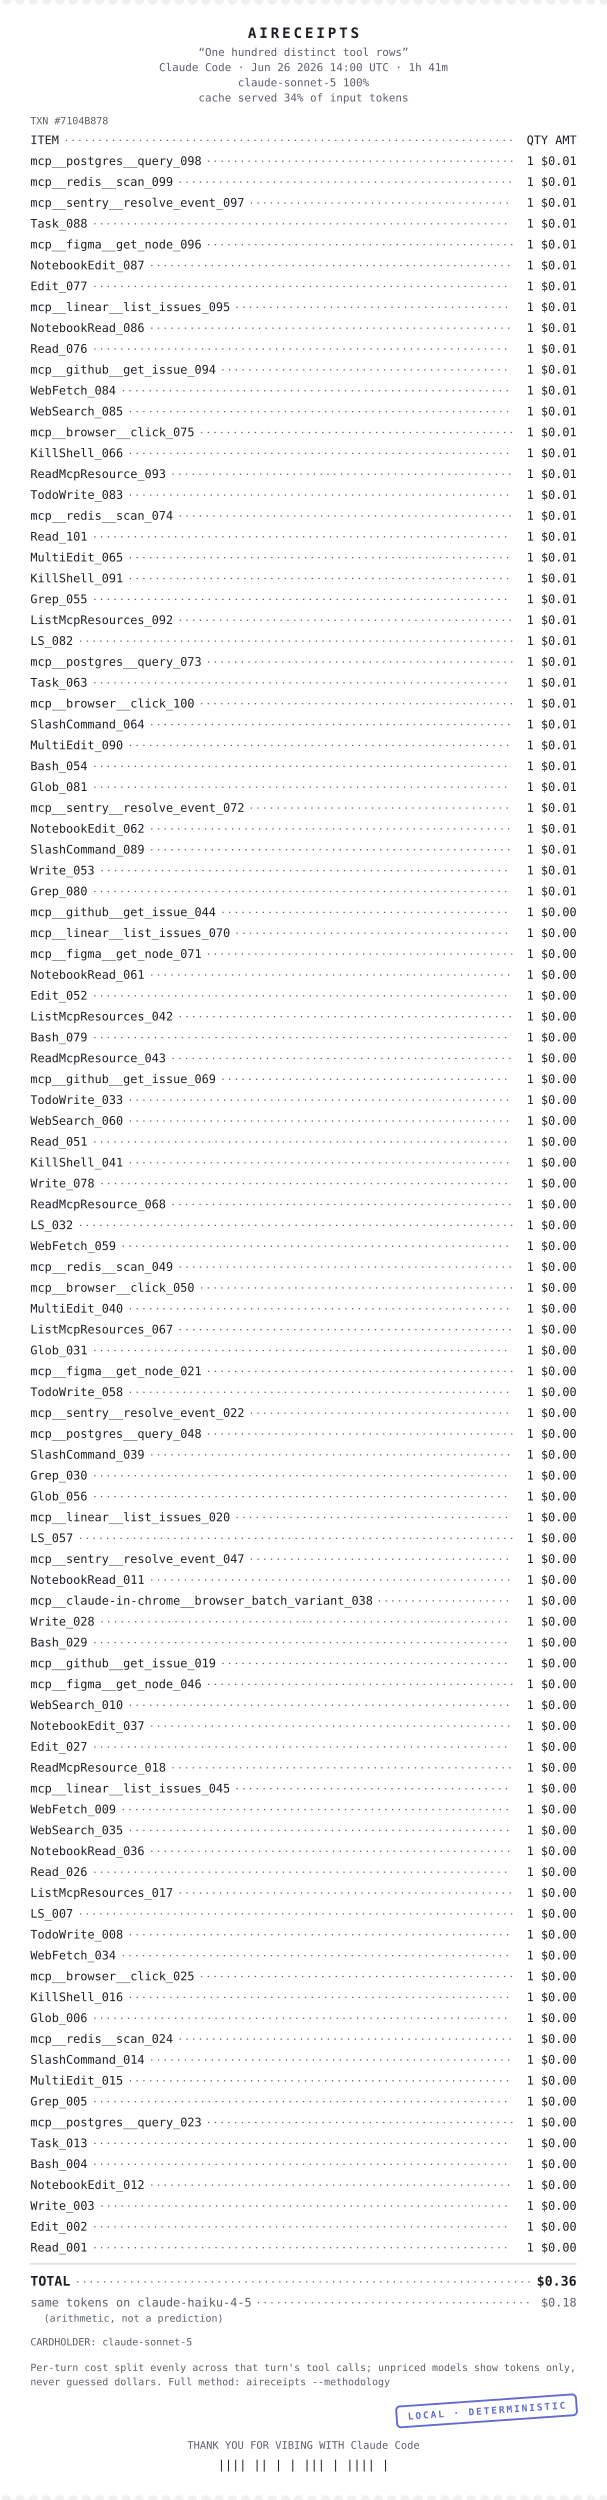
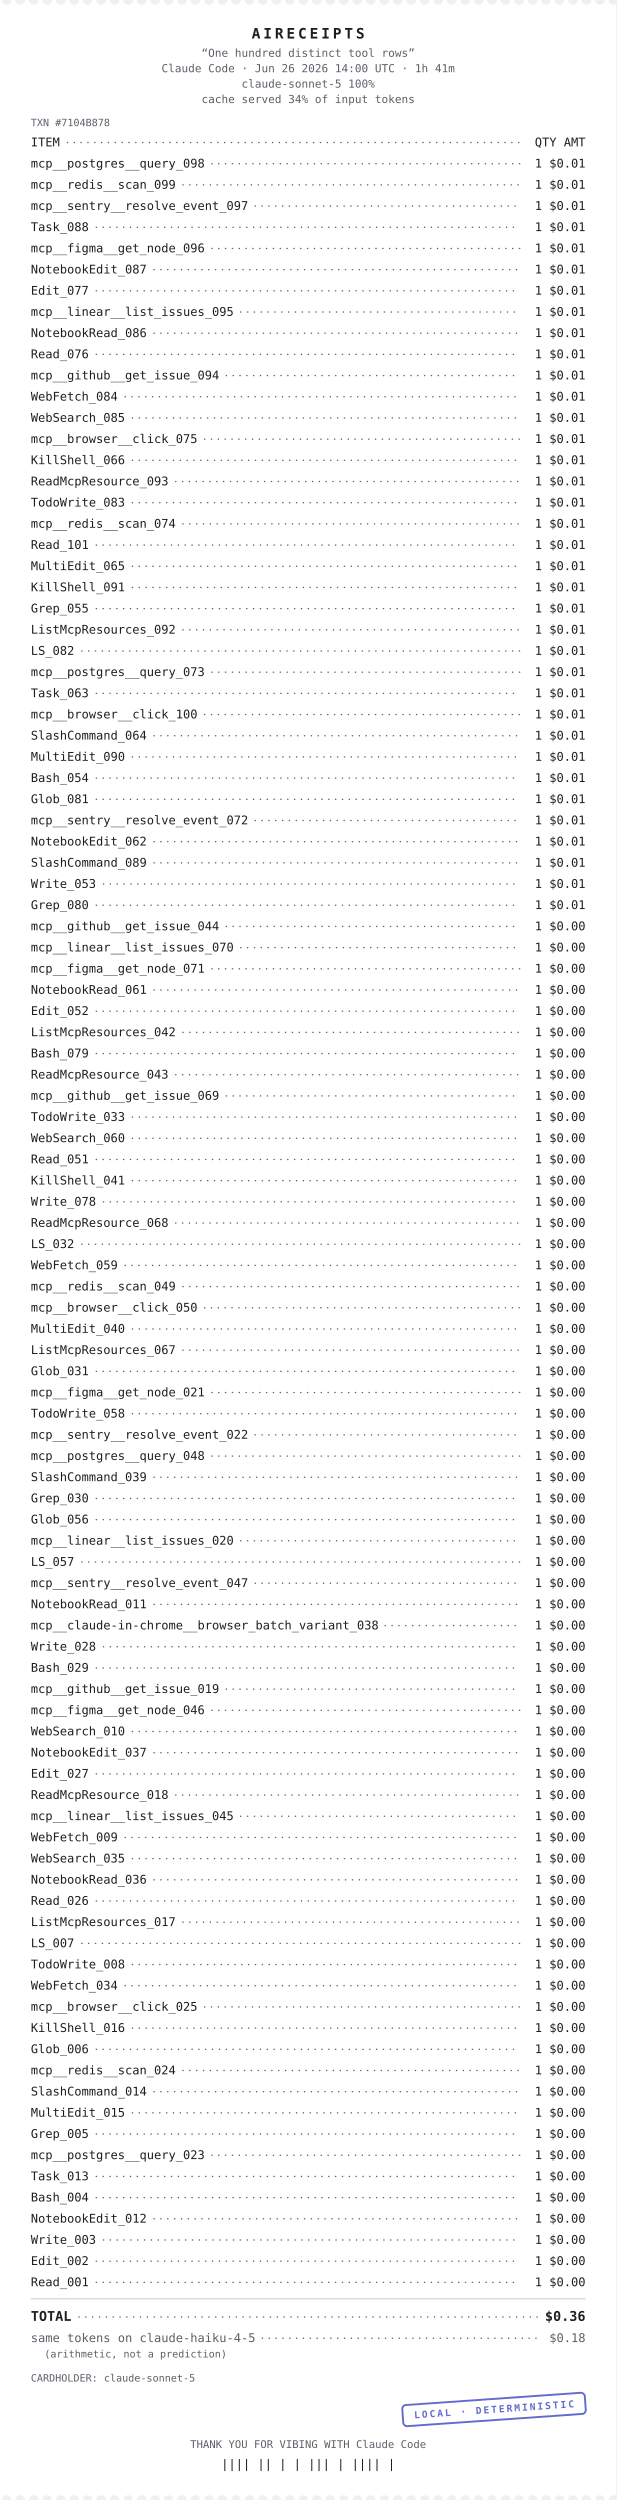
- <svg xmlns="http://www.w3.org/2000/svg" width="640" height="2636" viewBox="0 0 640 2636" font-family="&quot;SF Mono&quot;,&quot;Cascadia Code&quot;,&quot;JetBrains Mono&quot;,Menlo,Consolas,monospace" role="img" aria-label="aireceipts cost receipt">
+ <svg xmlns="http://www.w3.org/2000/svg" width="640" height="2596" viewBox="0 0 640 2596" font-family="&quot;SF Mono&quot;,&quot;Cascadia Code&quot;,&quot;JetBrains Mono&quot;,Menlo,Consolas,monospace" role="img" aria-label="aireceipts cost receipt">
  <g transform="translate(0 0)">
    <defs>
-       <mask id="perf-0" maskUnits="userSpaceOnUse" x="-5" y="-5" width="650" height="2646">
-         <rect x="0" y="0" width="640" height="2636" fill="#FFFFFF" />
+       <mask id="perf-0" maskUnits="userSpaceOnUse" x="-5" y="-5" width="650" height="2606">
+         <rect x="0" y="0" width="640" height="2596" fill="#FFFFFF" />
        <g class="perf-top">
          <circle cx="7" cy="0" r="5" fill="#000000" />
          <circle cx="21" cy="0" r="5" fill="#000000" />
          <circle cx="35" cy="0" r="5" fill="#000000" />
          <circle cx="49" cy="0" r="5" fill="#000000" />
          <circle cx="63" cy="0" r="5" fill="#000000" />
          <circle cx="77" cy="0" r="5" fill="#000000" />
          <circle cx="91" cy="0" r="5" fill="#000000" />
          <circle cx="105" cy="0" r="5" fill="#000000" />
          <circle cx="119" cy="0" r="5" fill="#000000" />
          <circle cx="133" cy="0" r="5" fill="#000000" />
          <circle cx="147" cy="0" r="5" fill="#000000" />
          <circle cx="161" cy="0" r="5" fill="#000000" />
          <circle cx="175" cy="0" r="5" fill="#000000" />
          <circle cx="189" cy="0" r="5" fill="#000000" />
          <circle cx="203" cy="0" r="5" fill="#000000" />
          <circle cx="217" cy="0" r="5" fill="#000000" />
          <circle cx="231" cy="0" r="5" fill="#000000" />
          <circle cx="245" cy="0" r="5" fill="#000000" />
          <circle cx="259" cy="0" r="5" fill="#000000" />
          <circle cx="273" cy="0" r="5" fill="#000000" />
          <circle cx="287" cy="0" r="5" fill="#000000" />
          <circle cx="301" cy="0" r="5" fill="#000000" />
          <circle cx="315" cy="0" r="5" fill="#000000" />
          <circle cx="329" cy="0" r="5" fill="#000000" />
          <circle cx="343" cy="0" r="5" fill="#000000" />
          <circle cx="357" cy="0" r="5" fill="#000000" />
          <circle cx="371" cy="0" r="5" fill="#000000" />
          <circle cx="385" cy="0" r="5" fill="#000000" />
          <circle cx="399" cy="0" r="5" fill="#000000" />
          <circle cx="413" cy="0" r="5" fill="#000000" />
          <circle cx="427" cy="0" r="5" fill="#000000" />
          <circle cx="441" cy="0" r="5" fill="#000000" />
          <circle cx="455" cy="0" r="5" fill="#000000" />
          <circle cx="469" cy="0" r="5" fill="#000000" />
          <circle cx="483" cy="0" r="5" fill="#000000" />
          <circle cx="497" cy="0" r="5" fill="#000000" />
          <circle cx="511" cy="0" r="5" fill="#000000" />
          <circle cx="525" cy="0" r="5" fill="#000000" />
          <circle cx="539" cy="0" r="5" fill="#000000" />
          <circle cx="553" cy="0" r="5" fill="#000000" />
          <circle cx="567" cy="0" r="5" fill="#000000" />
          <circle cx="581" cy="0" r="5" fill="#000000" />
          <circle cx="595" cy="0" r="5" fill="#000000" />
          <circle cx="609" cy="0" r="5" fill="#000000" />
          <circle cx="623" cy="0" r="5" fill="#000000" />
          <circle cx="637" cy="0" r="5" fill="#000000" />
        </g>
        <g class="perf-bottom">
-           <circle cx="7" cy="2636" r="5" fill="#000000" />
-           <circle cx="21" cy="2636" r="5" fill="#000000" />
-           <circle cx="35" cy="2636" r="5" fill="#000000" />
-           <circle cx="49" cy="2636" r="5" fill="#000000" />
-           <circle cx="63" cy="2636" r="5" fill="#000000" />
-           <circle cx="77" cy="2636" r="5" fill="#000000" />
-           <circle cx="91" cy="2636" r="5" fill="#000000" />
-           <circle cx="105" cy="2636" r="5" fill="#000000" />
-           <circle cx="119" cy="2636" r="5" fill="#000000" />
-           <circle cx="133" cy="2636" r="5" fill="#000000" />
-           <circle cx="147" cy="2636" r="5" fill="#000000" />
-           <circle cx="161" cy="2636" r="5" fill="#000000" />
-           <circle cx="175" cy="2636" r="5" fill="#000000" />
-           <circle cx="189" cy="2636" r="5" fill="#000000" />
-           <circle cx="203" cy="2636" r="5" fill="#000000" />
-           <circle cx="217" cy="2636" r="5" fill="#000000" />
-           <circle cx="231" cy="2636" r="5" fill="#000000" />
-           <circle cx="245" cy="2636" r="5" fill="#000000" />
-           <circle cx="259" cy="2636" r="5" fill="#000000" />
-           <circle cx="273" cy="2636" r="5" fill="#000000" />
-           <circle cx="287" cy="2636" r="5" fill="#000000" />
-           <circle cx="301" cy="2636" r="5" fill="#000000" />
-           <circle cx="315" cy="2636" r="5" fill="#000000" />
-           <circle cx="329" cy="2636" r="5" fill="#000000" />
-           <circle cx="343" cy="2636" r="5" fill="#000000" />
-           <circle cx="357" cy="2636" r="5" fill="#000000" />
-           <circle cx="371" cy="2636" r="5" fill="#000000" />
-           <circle cx="385" cy="2636" r="5" fill="#000000" />
-           <circle cx="399" cy="2636" r="5" fill="#000000" />
-           <circle cx="413" cy="2636" r="5" fill="#000000" />
-           <circle cx="427" cy="2636" r="5" fill="#000000" />
-           <circle cx="441" cy="2636" r="5" fill="#000000" />
-           <circle cx="455" cy="2636" r="5" fill="#000000" />
-           <circle cx="469" cy="2636" r="5" fill="#000000" />
-           <circle cx="483" cy="2636" r="5" fill="#000000" />
-           <circle cx="497" cy="2636" r="5" fill="#000000" />
-           <circle cx="511" cy="2636" r="5" fill="#000000" />
-           <circle cx="525" cy="2636" r="5" fill="#000000" />
-           <circle cx="539" cy="2636" r="5" fill="#000000" />
-           <circle cx="553" cy="2636" r="5" fill="#000000" />
-           <circle cx="567" cy="2636" r="5" fill="#000000" />
-           <circle cx="581" cy="2636" r="5" fill="#000000" />
-           <circle cx="595" cy="2636" r="5" fill="#000000" />
-           <circle cx="609" cy="2636" r="5" fill="#000000" />
-           <circle cx="623" cy="2636" r="5" fill="#000000" />
-           <circle cx="637" cy="2636" r="5" fill="#000000" />
+           <circle cx="7" cy="2596" r="5" fill="#000000" />
+           <circle cx="21" cy="2596" r="5" fill="#000000" />
+           <circle cx="35" cy="2596" r="5" fill="#000000" />
+           <circle cx="49" cy="2596" r="5" fill="#000000" />
+           <circle cx="63" cy="2596" r="5" fill="#000000" />
+           <circle cx="77" cy="2596" r="5" fill="#000000" />
+           <circle cx="91" cy="2596" r="5" fill="#000000" />
+           <circle cx="105" cy="2596" r="5" fill="#000000" />
+           <circle cx="119" cy="2596" r="5" fill="#000000" />
+           <circle cx="133" cy="2596" r="5" fill="#000000" />
+           <circle cx="147" cy="2596" r="5" fill="#000000" />
+           <circle cx="161" cy="2596" r="5" fill="#000000" />
+           <circle cx="175" cy="2596" r="5" fill="#000000" />
+           <circle cx="189" cy="2596" r="5" fill="#000000" />
+           <circle cx="203" cy="2596" r="5" fill="#000000" />
+           <circle cx="217" cy="2596" r="5" fill="#000000" />
+           <circle cx="231" cy="2596" r="5" fill="#000000" />
+           <circle cx="245" cy="2596" r="5" fill="#000000" />
+           <circle cx="259" cy="2596" r="5" fill="#000000" />
+           <circle cx="273" cy="2596" r="5" fill="#000000" />
+           <circle cx="287" cy="2596" r="5" fill="#000000" />
+           <circle cx="301" cy="2596" r="5" fill="#000000" />
+           <circle cx="315" cy="2596" r="5" fill="#000000" />
+           <circle cx="329" cy="2596" r="5" fill="#000000" />
+           <circle cx="343" cy="2596" r="5" fill="#000000" />
+           <circle cx="357" cy="2596" r="5" fill="#000000" />
+           <circle cx="371" cy="2596" r="5" fill="#000000" />
+           <circle cx="385" cy="2596" r="5" fill="#000000" />
+           <circle cx="399" cy="2596" r="5" fill="#000000" />
+           <circle cx="413" cy="2596" r="5" fill="#000000" />
+           <circle cx="427" cy="2596" r="5" fill="#000000" />
+           <circle cx="441" cy="2596" r="5" fill="#000000" />
+           <circle cx="455" cy="2596" r="5" fill="#000000" />
+           <circle cx="469" cy="2596" r="5" fill="#000000" />
+           <circle cx="483" cy="2596" r="5" fill="#000000" />
+           <circle cx="497" cy="2596" r="5" fill="#000000" />
+           <circle cx="511" cy="2596" r="5" fill="#000000" />
+           <circle cx="525" cy="2596" r="5" fill="#000000" />
+           <circle cx="539" cy="2596" r="5" fill="#000000" />
+           <circle cx="553" cy="2596" r="5" fill="#000000" />
+           <circle cx="567" cy="2596" r="5" fill="#000000" />
+           <circle cx="581" cy="2596" r="5" fill="#000000" />
+           <circle cx="595" cy="2596" r="5" fill="#000000" />
+           <circle cx="609" cy="2596" r="5" fill="#000000" />
+           <circle cx="623" cy="2596" r="5" fill="#000000" />
+           <circle cx="637" cy="2596" r="5" fill="#000000" />
        </g>
      </mask>
    </defs>
-     <rect x="0" y="0" width="640" height="2636" fill="#FFFFFF" mask="url(#perf-0)" />
+     <rect x="0" y="0" width="640" height="2596" fill="#FFFFFF" mask="url(#perf-0)" />
    <text x="320" y="40" font-size="15" fill="#1B1E22" text-anchor="middle" font-weight="700" letter-spacing="3">AIRECEIPTS</text>
    <text x="320" y="59" font-size="11.5" fill="#5A6068" text-anchor="middle">“One hundred distinct tool rows”</text>
    <text x="320" y="75" font-size="11.5" fill="#5A6068" text-anchor="middle">Claude Code · Jun 26 2026 14:00 UTC · 1h 41m</text>
    <text x="320" y="91" font-size="11.5" fill="#5A6068" text-anchor="middle">claude-sonnet-5 100%</text>
    <text x="320" y="107" font-size="11.5" fill="#5A6068" text-anchor="middle">cache served 34% of input tokens</text>
    <text x="32" y="131" font-size="10.5" fill="#5A6068" text-anchor="start">TXN #7104B878</text>
    <text x="32" y="152" font-size="12.5" fill="#1B1E22" text-anchor="start">ITEM</text>
    <text x="608" y="152" font-size="12.5" fill="#1B1E22" text-anchor="end">QTY  AMT</text>
    <line x1="70" y1="148" x2="540" y2="148" stroke="#5A6068" stroke-width="1.5" stroke-linecap="round" stroke-dasharray="0.1 7" />
    <text x="32" y="174" font-size="12.5" fill="#1B1E22" text-anchor="start">mcp__postgres__query_098</text>
    <text x="608" y="174" font-size="12.5" fill="#1B1E22" text-anchor="end">1  $0.01</text>
    <line x1="220" y1="170" x2="540" y2="170" stroke="#5A6068" stroke-width="1.5" stroke-linecap="round" stroke-dasharray="0.1 7" />
    <text x="32" y="196" font-size="12.5" fill="#1B1E22" text-anchor="start">mcp__redis__scan_099</text>
    <text x="608" y="196" font-size="12.5" fill="#1B1E22" text-anchor="end">1  $0.01</text>
    <line x1="190" y1="192" x2="540" y2="192" stroke="#5A6068" stroke-width="1.5" stroke-linecap="round" stroke-dasharray="0.1 7" />
    <text x="32" y="218" font-size="12.5" fill="#1B1E22" text-anchor="start">mcp__sentry__resolve_event_097</text>
    <text x="608" y="218" font-size="12.5" fill="#1B1E22" text-anchor="end">1  $0.01</text>
    <line x1="265" y1="214" x2="540" y2="214" stroke="#5A6068" stroke-width="1.5" stroke-linecap="round" stroke-dasharray="0.1 7" />
    <text x="32" y="240" font-size="12.5" fill="#1B1E22" text-anchor="start">Task_088</text>
    <text x="608" y="240" font-size="12.5" fill="#1B1E22" text-anchor="end">1  $0.01</text>
    <line x1="100" y1="236" x2="540" y2="236" stroke="#5A6068" stroke-width="1.5" stroke-linecap="round" stroke-dasharray="0.1 7" />
    <text x="32" y="262" font-size="12.5" fill="#1B1E22" text-anchor="start">mcp__figma__get_node_096</text>
    <text x="608" y="262" font-size="12.5" fill="#1B1E22" text-anchor="end">1  $0.01</text>
    <line x1="220" y1="258" x2="540" y2="258" stroke="#5A6068" stroke-width="1.5" stroke-linecap="round" stroke-dasharray="0.1 7" />
    <text x="32" y="284" font-size="12.5" fill="#1B1E22" text-anchor="start">NotebookEdit_087</text>
    <text x="608" y="284" font-size="12.5" fill="#1B1E22" text-anchor="end">1  $0.01</text>
    <line x1="160" y1="280" x2="540" y2="280" stroke="#5A6068" stroke-width="1.5" stroke-linecap="round" stroke-dasharray="0.1 7" />
    <text x="32" y="306" font-size="12.5" fill="#1B1E22" text-anchor="start">Edit_077</text>
    <text x="608" y="306" font-size="12.5" fill="#1B1E22" text-anchor="end">1  $0.01</text>
    <line x1="100" y1="302" x2="540" y2="302" stroke="#5A6068" stroke-width="1.5" stroke-linecap="round" stroke-dasharray="0.1 7" />
    <text x="32" y="328" font-size="12.5" fill="#1B1E22" text-anchor="start">mcp__linear__list_issues_095</text>
    <text x="608" y="328" font-size="12.5" fill="#1B1E22" text-anchor="end">1  $0.01</text>
    <line x1="250" y1="324" x2="540" y2="324" stroke="#5A6068" stroke-width="1.5" stroke-linecap="round" stroke-dasharray="0.1 7" />
    <text x="32" y="350" font-size="12.5" fill="#1B1E22" text-anchor="start">NotebookRead_086</text>
    <text x="608" y="350" font-size="12.5" fill="#1B1E22" text-anchor="end">1  $0.01</text>
    <line x1="160" y1="346" x2="540" y2="346" stroke="#5A6068" stroke-width="1.5" stroke-linecap="round" stroke-dasharray="0.1 7" />
    <text x="32" y="372" font-size="12.5" fill="#1B1E22" text-anchor="start">Read_076</text>
    <text x="608" y="372" font-size="12.5" fill="#1B1E22" text-anchor="end">1  $0.01</text>
    <line x1="100" y1="368" x2="540" y2="368" stroke="#5A6068" stroke-width="1.5" stroke-linecap="round" stroke-dasharray="0.1 7" />
    <text x="32" y="394" font-size="12.5" fill="#1B1E22" text-anchor="start">mcp__github__get_issue_094</text>
    <text x="608" y="394" font-size="12.5" fill="#1B1E22" text-anchor="end">1  $0.01</text>
    <line x1="235" y1="390" x2="540" y2="390" stroke="#5A6068" stroke-width="1.5" stroke-linecap="round" stroke-dasharray="0.1 7" />
    <text x="32" y="416" font-size="12.5" fill="#1B1E22" text-anchor="start">WebFetch_084</text>
    <text x="608" y="416" font-size="12.5" fill="#1B1E22" text-anchor="end">1  $0.01</text>
    <line x1="130" y1="412" x2="540" y2="412" stroke="#5A6068" stroke-width="1.5" stroke-linecap="round" stroke-dasharray="0.1 7" />
    <text x="32" y="438" font-size="12.5" fill="#1B1E22" text-anchor="start">WebSearch_085</text>
    <text x="608" y="438" font-size="12.5" fill="#1B1E22" text-anchor="end">1  $0.01</text>
    <line x1="137.5" y1="434" x2="540" y2="434" stroke="#5A6068" stroke-width="1.5" stroke-linecap="round" stroke-dasharray="0.1 7" />
    <text x="32" y="460" font-size="12.5" fill="#1B1E22" text-anchor="start">mcp__browser__click_075</text>
    <text x="608" y="460" font-size="12.5" fill="#1B1E22" text-anchor="end">1  $0.01</text>
    <line x1="212.5" y1="456" x2="540" y2="456" stroke="#5A6068" stroke-width="1.5" stroke-linecap="round" stroke-dasharray="0.1 7" />
    <text x="32" y="482" font-size="12.5" fill="#1B1E22" text-anchor="start">KillShell_066</text>
    <text x="608" y="482" font-size="12.5" fill="#1B1E22" text-anchor="end">1  $0.01</text>
    <line x1="137.5" y1="478" x2="540" y2="478" stroke="#5A6068" stroke-width="1.5" stroke-linecap="round" stroke-dasharray="0.1 7" />
    <text x="32" y="504" font-size="12.5" fill="#1B1E22" text-anchor="start">ReadMcpResource_093</text>
    <text x="608" y="504" font-size="12.5" fill="#1B1E22" text-anchor="end">1  $0.01</text>
    <line x1="182.5" y1="500" x2="540" y2="500" stroke="#5A6068" stroke-width="1.5" stroke-linecap="round" stroke-dasharray="0.1 7" />
    <text x="32" y="526" font-size="12.5" fill="#1B1E22" text-anchor="start">TodoWrite_083</text>
    <text x="608" y="526" font-size="12.5" fill="#1B1E22" text-anchor="end">1  $0.01</text>
    <line x1="137.5" y1="522" x2="540" y2="522" stroke="#5A6068" stroke-width="1.5" stroke-linecap="round" stroke-dasharray="0.1 7" />
    <text x="32" y="548" font-size="12.5" fill="#1B1E22" text-anchor="start">mcp__redis__scan_074</text>
    <text x="608" y="548" font-size="12.5" fill="#1B1E22" text-anchor="end">1  $0.01</text>
    <line x1="190" y1="544" x2="540" y2="544" stroke="#5A6068" stroke-width="1.5" stroke-linecap="round" stroke-dasharray="0.1 7" />
    <text x="32" y="570" font-size="12.5" fill="#1B1E22" text-anchor="start">Read_101</text>
    <text x="608" y="570" font-size="12.5" fill="#1B1E22" text-anchor="end">1  $0.01</text>
    <line x1="100" y1="566" x2="540" y2="566" stroke="#5A6068" stroke-width="1.5" stroke-linecap="round" stroke-dasharray="0.1 7" />
    <text x="32" y="592" font-size="12.5" fill="#1B1E22" text-anchor="start">MultiEdit_065</text>
    <text x="608" y="592" font-size="12.5" fill="#1B1E22" text-anchor="end">1  $0.01</text>
    <line x1="137.5" y1="588" x2="540" y2="588" stroke="#5A6068" stroke-width="1.5" stroke-linecap="round" stroke-dasharray="0.1 7" />
    <text x="32" y="614" font-size="12.5" fill="#1B1E22" text-anchor="start">KillShell_091</text>
    <text x="608" y="614" font-size="12.5" fill="#1B1E22" text-anchor="end">1  $0.01</text>
    <line x1="137.5" y1="610" x2="540" y2="610" stroke="#5A6068" stroke-width="1.5" stroke-linecap="round" stroke-dasharray="0.1 7" />
    <text x="32" y="636" font-size="12.5" fill="#1B1E22" text-anchor="start">Grep_055</text>
    <text x="608" y="636" font-size="12.5" fill="#1B1E22" text-anchor="end">1  $0.01</text>
    <line x1="100" y1="632" x2="540" y2="632" stroke="#5A6068" stroke-width="1.5" stroke-linecap="round" stroke-dasharray="0.1 7" />
    <text x="32" y="658" font-size="12.5" fill="#1B1E22" text-anchor="start">ListMcpResources_092</text>
    <text x="608" y="658" font-size="12.5" fill="#1B1E22" text-anchor="end">1  $0.01</text>
    <line x1="190" y1="654" x2="540" y2="654" stroke="#5A6068" stroke-width="1.5" stroke-linecap="round" stroke-dasharray="0.1 7" />
    <text x="32" y="680" font-size="12.5" fill="#1B1E22" text-anchor="start">LS_082</text>
    <text x="608" y="680" font-size="12.5" fill="#1B1E22" text-anchor="end">1  $0.01</text>
    <line x1="85" y1="676" x2="540" y2="676" stroke="#5A6068" stroke-width="1.5" stroke-linecap="round" stroke-dasharray="0.1 7" />
    <text x="32" y="702" font-size="12.5" fill="#1B1E22" text-anchor="start">mcp__postgres__query_073</text>
    <text x="608" y="702" font-size="12.5" fill="#1B1E22" text-anchor="end">1  $0.01</text>
    <line x1="220" y1="698" x2="540" y2="698" stroke="#5A6068" stroke-width="1.5" stroke-linecap="round" stroke-dasharray="0.1 7" />
    <text x="32" y="724" font-size="12.5" fill="#1B1E22" text-anchor="start">Task_063</text>
    <text x="608" y="724" font-size="12.5" fill="#1B1E22" text-anchor="end">1  $0.01</text>
    <line x1="100" y1="720" x2="540" y2="720" stroke="#5A6068" stroke-width="1.5" stroke-linecap="round" stroke-dasharray="0.1 7" />
    <text x="32" y="746" font-size="12.5" fill="#1B1E22" text-anchor="start">mcp__browser__click_100</text>
    <text x="608" y="746" font-size="12.5" fill="#1B1E22" text-anchor="end">1  $0.01</text>
    <line x1="212.5" y1="742" x2="540" y2="742" stroke="#5A6068" stroke-width="1.5" stroke-linecap="round" stroke-dasharray="0.1 7" />
    <text x="32" y="768" font-size="12.5" fill="#1B1E22" text-anchor="start">SlashCommand_064</text>
    <text x="608" y="768" font-size="12.5" fill="#1B1E22" text-anchor="end">1  $0.01</text>
    <line x1="160" y1="764" x2="540" y2="764" stroke="#5A6068" stroke-width="1.5" stroke-linecap="round" stroke-dasharray="0.1 7" />
    <text x="32" y="790" font-size="12.5" fill="#1B1E22" text-anchor="start">MultiEdit_090</text>
    <text x="608" y="790" font-size="12.5" fill="#1B1E22" text-anchor="end">1  $0.01</text>
    <line x1="137.5" y1="786" x2="540" y2="786" stroke="#5A6068" stroke-width="1.5" stroke-linecap="round" stroke-dasharray="0.1 7" />
    <text x="32" y="812" font-size="12.5" fill="#1B1E22" text-anchor="start">Bash_054</text>
    <text x="608" y="812" font-size="12.5" fill="#1B1E22" text-anchor="end">1  $0.01</text>
    <line x1="100" y1="808" x2="540" y2="808" stroke="#5A6068" stroke-width="1.5" stroke-linecap="round" stroke-dasharray="0.1 7" />
    <text x="32" y="834" font-size="12.5" fill="#1B1E22" text-anchor="start">Glob_081</text>
    <text x="608" y="834" font-size="12.5" fill="#1B1E22" text-anchor="end">1  $0.01</text>
    <line x1="100" y1="830" x2="540" y2="830" stroke="#5A6068" stroke-width="1.5" stroke-linecap="round" stroke-dasharray="0.1 7" />
    <text x="32" y="856" font-size="12.5" fill="#1B1E22" text-anchor="start">mcp__sentry__resolve_event_072</text>
    <text x="608" y="856" font-size="12.5" fill="#1B1E22" text-anchor="end">1  $0.01</text>
    <line x1="265" y1="852" x2="540" y2="852" stroke="#5A6068" stroke-width="1.5" stroke-linecap="round" stroke-dasharray="0.1 7" />
    <text x="32" y="878" font-size="12.5" fill="#1B1E22" text-anchor="start">NotebookEdit_062</text>
    <text x="608" y="878" font-size="12.5" fill="#1B1E22" text-anchor="end">1  $0.01</text>
    <line x1="160" y1="874" x2="540" y2="874" stroke="#5A6068" stroke-width="1.5" stroke-linecap="round" stroke-dasharray="0.1 7" />
    <text x="32" y="900" font-size="12.5" fill="#1B1E22" text-anchor="start">SlashCommand_089</text>
    <text x="608" y="900" font-size="12.5" fill="#1B1E22" text-anchor="end">1  $0.01</text>
    <line x1="160" y1="896" x2="540" y2="896" stroke="#5A6068" stroke-width="1.5" stroke-linecap="round" stroke-dasharray="0.1 7" />
    <text x="32" y="922" font-size="12.5" fill="#1B1E22" text-anchor="start">Write_053</text>
    <text x="608" y="922" font-size="12.5" fill="#1B1E22" text-anchor="end">1  $0.01</text>
    <line x1="107.5" y1="918" x2="540" y2="918" stroke="#5A6068" stroke-width="1.5" stroke-linecap="round" stroke-dasharray="0.1 7" />
    <text x="32" y="944" font-size="12.5" fill="#1B1E22" text-anchor="start">Grep_080</text>
    <text x="608" y="944" font-size="12.5" fill="#1B1E22" text-anchor="end">1  $0.01</text>
    <line x1="100" y1="940" x2="540" y2="940" stroke="#5A6068" stroke-width="1.5" stroke-linecap="round" stroke-dasharray="0.1 7" />
    <text x="32" y="966" font-size="12.5" fill="#1B1E22" text-anchor="start">mcp__github__get_issue_044</text>
    <text x="608" y="966" font-size="12.5" fill="#1B1E22" text-anchor="end">1  $0.00</text>
    <line x1="235" y1="962" x2="540" y2="962" stroke="#5A6068" stroke-width="1.5" stroke-linecap="round" stroke-dasharray="0.1 7" />
    <text x="32" y="988" font-size="12.5" fill="#1B1E22" text-anchor="start">mcp__linear__list_issues_070</text>
    <text x="608" y="988" font-size="12.5" fill="#1B1E22" text-anchor="end">1  $0.00</text>
    <line x1="250" y1="984" x2="540" y2="984" stroke="#5A6068" stroke-width="1.5" stroke-linecap="round" stroke-dasharray="0.1 7" />
    <text x="32" y="1010" font-size="12.5" fill="#1B1E22" text-anchor="start">mcp__figma__get_node_071</text>
    <text x="608" y="1010" font-size="12.5" fill="#1B1E22" text-anchor="end">1  $0.00</text>
    <line x1="220" y1="1006" x2="540" y2="1006" stroke="#5A6068" stroke-width="1.5" stroke-linecap="round" stroke-dasharray="0.1 7" />
    <text x="32" y="1032" font-size="12.5" fill="#1B1E22" text-anchor="start">NotebookRead_061</text>
    <text x="608" y="1032" font-size="12.5" fill="#1B1E22" text-anchor="end">1  $0.00</text>
    <line x1="160" y1="1028" x2="540" y2="1028" stroke="#5A6068" stroke-width="1.5" stroke-linecap="round" stroke-dasharray="0.1 7" />
    <text x="32" y="1054" font-size="12.5" fill="#1B1E22" text-anchor="start">Edit_052</text>
    <text x="608" y="1054" font-size="12.5" fill="#1B1E22" text-anchor="end">1  $0.00</text>
    <line x1="100" y1="1050" x2="540" y2="1050" stroke="#5A6068" stroke-width="1.5" stroke-linecap="round" stroke-dasharray="0.1 7" />
    <text x="32" y="1076" font-size="12.5" fill="#1B1E22" text-anchor="start">ListMcpResources_042</text>
    <text x="608" y="1076" font-size="12.5" fill="#1B1E22" text-anchor="end">1  $0.00</text>
    <line x1="190" y1="1072" x2="540" y2="1072" stroke="#5A6068" stroke-width="1.5" stroke-linecap="round" stroke-dasharray="0.1 7" />
    <text x="32" y="1098" font-size="12.5" fill="#1B1E22" text-anchor="start">Bash_079</text>
    <text x="608" y="1098" font-size="12.5" fill="#1B1E22" text-anchor="end">1  $0.00</text>
    <line x1="100" y1="1094" x2="540" y2="1094" stroke="#5A6068" stroke-width="1.5" stroke-linecap="round" stroke-dasharray="0.1 7" />
    <text x="32" y="1120" font-size="12.5" fill="#1B1E22" text-anchor="start">ReadMcpResource_043</text>
    <text x="608" y="1120" font-size="12.5" fill="#1B1E22" text-anchor="end">1  $0.00</text>
    <line x1="182.5" y1="1116" x2="540" y2="1116" stroke="#5A6068" stroke-width="1.5" stroke-linecap="round" stroke-dasharray="0.1 7" />
    <text x="32" y="1142" font-size="12.5" fill="#1B1E22" text-anchor="start">mcp__github__get_issue_069</text>
    <text x="608" y="1142" font-size="12.5" fill="#1B1E22" text-anchor="end">1  $0.00</text>
    <line x1="235" y1="1138" x2="540" y2="1138" stroke="#5A6068" stroke-width="1.5" stroke-linecap="round" stroke-dasharray="0.1 7" />
    <text x="32" y="1164" font-size="12.5" fill="#1B1E22" text-anchor="start">TodoWrite_033</text>
    <text x="608" y="1164" font-size="12.5" fill="#1B1E22" text-anchor="end">1  $0.00</text>
    <line x1="137.5" y1="1160" x2="540" y2="1160" stroke="#5A6068" stroke-width="1.5" stroke-linecap="round" stroke-dasharray="0.1 7" />
    <text x="32" y="1186" font-size="12.5" fill="#1B1E22" text-anchor="start">WebSearch_060</text>
    <text x="608" y="1186" font-size="12.5" fill="#1B1E22" text-anchor="end">1  $0.00</text>
    <line x1="137.5" y1="1182" x2="540" y2="1182" stroke="#5A6068" stroke-width="1.5" stroke-linecap="round" stroke-dasharray="0.1 7" />
    <text x="32" y="1208" font-size="12.5" fill="#1B1E22" text-anchor="start">Read_051</text>
    <text x="608" y="1208" font-size="12.5" fill="#1B1E22" text-anchor="end">1  $0.00</text>
    <line x1="100" y1="1204" x2="540" y2="1204" stroke="#5A6068" stroke-width="1.5" stroke-linecap="round" stroke-dasharray="0.1 7" />
    <text x="32" y="1230" font-size="12.5" fill="#1B1E22" text-anchor="start">KillShell_041</text>
    <text x="608" y="1230" font-size="12.5" fill="#1B1E22" text-anchor="end">1  $0.00</text>
    <line x1="137.5" y1="1226" x2="540" y2="1226" stroke="#5A6068" stroke-width="1.5" stroke-linecap="round" stroke-dasharray="0.1 7" />
    <text x="32" y="1252" font-size="12.5" fill="#1B1E22" text-anchor="start">Write_078</text>
    <text x="608" y="1252" font-size="12.5" fill="#1B1E22" text-anchor="end">1  $0.00</text>
    <line x1="107.5" y1="1248" x2="540" y2="1248" stroke="#5A6068" stroke-width="1.5" stroke-linecap="round" stroke-dasharray="0.1 7" />
    <text x="32" y="1274" font-size="12.5" fill="#1B1E22" text-anchor="start">ReadMcpResource_068</text>
    <text x="608" y="1274" font-size="12.5" fill="#1B1E22" text-anchor="end">1  $0.00</text>
    <line x1="182.5" y1="1270" x2="540" y2="1270" stroke="#5A6068" stroke-width="1.5" stroke-linecap="round" stroke-dasharray="0.1 7" />
    <text x="32" y="1296" font-size="12.5" fill="#1B1E22" text-anchor="start">LS_032</text>
    <text x="608" y="1296" font-size="12.5" fill="#1B1E22" text-anchor="end">1  $0.00</text>
    <line x1="85" y1="1292" x2="540" y2="1292" stroke="#5A6068" stroke-width="1.5" stroke-linecap="round" stroke-dasharray="0.1 7" />
    <text x="32" y="1318" font-size="12.5" fill="#1B1E22" text-anchor="start">WebFetch_059</text>
    <text x="608" y="1318" font-size="12.5" fill="#1B1E22" text-anchor="end">1  $0.00</text>
    <line x1="130" y1="1314" x2="540" y2="1314" stroke="#5A6068" stroke-width="1.5" stroke-linecap="round" stroke-dasharray="0.1 7" />
    <text x="32" y="1340" font-size="12.5" fill="#1B1E22" text-anchor="start">mcp__redis__scan_049</text>
    <text x="608" y="1340" font-size="12.5" fill="#1B1E22" text-anchor="end">1  $0.00</text>
    <line x1="190" y1="1336" x2="540" y2="1336" stroke="#5A6068" stroke-width="1.5" stroke-linecap="round" stroke-dasharray="0.1 7" />
    <text x="32" y="1362" font-size="12.5" fill="#1B1E22" text-anchor="start">mcp__browser__click_050</text>
    <text x="608" y="1362" font-size="12.5" fill="#1B1E22" text-anchor="end">1  $0.00</text>
    <line x1="212.5" y1="1358" x2="540" y2="1358" stroke="#5A6068" stroke-width="1.5" stroke-linecap="round" stroke-dasharray="0.1 7" />
    <text x="32" y="1384" font-size="12.5" fill="#1B1E22" text-anchor="start">MultiEdit_040</text>
    <text x="608" y="1384" font-size="12.5" fill="#1B1E22" text-anchor="end">1  $0.00</text>
    <line x1="137.5" y1="1380" x2="540" y2="1380" stroke="#5A6068" stroke-width="1.5" stroke-linecap="round" stroke-dasharray="0.1 7" />
    <text x="32" y="1406" font-size="12.5" fill="#1B1E22" text-anchor="start">ListMcpResources_067</text>
    <text x="608" y="1406" font-size="12.5" fill="#1B1E22" text-anchor="end">1  $0.00</text>
    <line x1="190" y1="1402" x2="540" y2="1402" stroke="#5A6068" stroke-width="1.5" stroke-linecap="round" stroke-dasharray="0.1 7" />
    <text x="32" y="1428" font-size="12.5" fill="#1B1E22" text-anchor="start">Glob_031</text>
    <text x="608" y="1428" font-size="12.5" fill="#1B1E22" text-anchor="end">1  $0.00</text>
    <line x1="100" y1="1424" x2="540" y2="1424" stroke="#5A6068" stroke-width="1.5" stroke-linecap="round" stroke-dasharray="0.1 7" />
    <text x="32" y="1450" font-size="12.5" fill="#1B1E22" text-anchor="start">mcp__figma__get_node_021</text>
    <text x="608" y="1450" font-size="12.5" fill="#1B1E22" text-anchor="end">1  $0.00</text>
    <line x1="220" y1="1446" x2="540" y2="1446" stroke="#5A6068" stroke-width="1.5" stroke-linecap="round" stroke-dasharray="0.1 7" />
    <text x="32" y="1472" font-size="12.5" fill="#1B1E22" text-anchor="start">TodoWrite_058</text>
    <text x="608" y="1472" font-size="12.5" fill="#1B1E22" text-anchor="end">1  $0.00</text>
    <line x1="137.5" y1="1468" x2="540" y2="1468" stroke="#5A6068" stroke-width="1.5" stroke-linecap="round" stroke-dasharray="0.1 7" />
    <text x="32" y="1494" font-size="12.5" fill="#1B1E22" text-anchor="start">mcp__sentry__resolve_event_022</text>
    <text x="608" y="1494" font-size="12.5" fill="#1B1E22" text-anchor="end">1  $0.00</text>
    <line x1="265" y1="1490" x2="540" y2="1490" stroke="#5A6068" stroke-width="1.5" stroke-linecap="round" stroke-dasharray="0.1 7" />
    <text x="32" y="1516" font-size="12.5" fill="#1B1E22" text-anchor="start">mcp__postgres__query_048</text>
    <text x="608" y="1516" font-size="12.5" fill="#1B1E22" text-anchor="end">1  $0.00</text>
    <line x1="220" y1="1512" x2="540" y2="1512" stroke="#5A6068" stroke-width="1.5" stroke-linecap="round" stroke-dasharray="0.1 7" />
    <text x="32" y="1538" font-size="12.5" fill="#1B1E22" text-anchor="start">SlashCommand_039</text>
    <text x="608" y="1538" font-size="12.5" fill="#1B1E22" text-anchor="end">1  $0.00</text>
    <line x1="160" y1="1534" x2="540" y2="1534" stroke="#5A6068" stroke-width="1.5" stroke-linecap="round" stroke-dasharray="0.1 7" />
    <text x="32" y="1560" font-size="12.5" fill="#1B1E22" text-anchor="start">Grep_030</text>
    <text x="608" y="1560" font-size="12.5" fill="#1B1E22" text-anchor="end">1  $0.00</text>
    <line x1="100" y1="1556" x2="540" y2="1556" stroke="#5A6068" stroke-width="1.5" stroke-linecap="round" stroke-dasharray="0.1 7" />
    <text x="32" y="1582" font-size="12.5" fill="#1B1E22" text-anchor="start">Glob_056</text>
    <text x="608" y="1582" font-size="12.5" fill="#1B1E22" text-anchor="end">1  $0.00</text>
    <line x1="100" y1="1578" x2="540" y2="1578" stroke="#5A6068" stroke-width="1.5" stroke-linecap="round" stroke-dasharray="0.1 7" />
    <text x="32" y="1604" font-size="12.5" fill="#1B1E22" text-anchor="start">mcp__linear__list_issues_020</text>
    <text x="608" y="1604" font-size="12.5" fill="#1B1E22" text-anchor="end">1  $0.00</text>
    <line x1="250" y1="1600" x2="540" y2="1600" stroke="#5A6068" stroke-width="1.5" stroke-linecap="round" stroke-dasharray="0.1 7" />
    <text x="32" y="1626" font-size="12.5" fill="#1B1E22" text-anchor="start">LS_057</text>
    <text x="608" y="1626" font-size="12.5" fill="#1B1E22" text-anchor="end">1  $0.00</text>
    <line x1="85" y1="1622" x2="540" y2="1622" stroke="#5A6068" stroke-width="1.5" stroke-linecap="round" stroke-dasharray="0.1 7" />
    <text x="32" y="1648" font-size="12.5" fill="#1B1E22" text-anchor="start">mcp__sentry__resolve_event_047</text>
    <text x="608" y="1648" font-size="12.5" fill="#1B1E22" text-anchor="end">1  $0.00</text>
    <line x1="265" y1="1644" x2="540" y2="1644" stroke="#5A6068" stroke-width="1.5" stroke-linecap="round" stroke-dasharray="0.1 7" />
    <text x="32" y="1670" font-size="12.5" fill="#1B1E22" text-anchor="start">NotebookRead_011</text>
    <text x="608" y="1670" font-size="12.5" fill="#1B1E22" text-anchor="end">1  $0.00</text>
    <line x1="160" y1="1666" x2="540" y2="1666" stroke="#5A6068" stroke-width="1.5" stroke-linecap="round" stroke-dasharray="0.1 7" />
    <text x="32" y="1692" font-size="12.5" fill="#1B1E22" text-anchor="start">mcp__claude-in-chrome__browser_batch_variant_038</text>
    <text x="608" y="1692" font-size="12.5" fill="#1B1E22" text-anchor="end">1  $0.00</text>
    <line x1="400" y1="1688" x2="540" y2="1688" stroke="#5A6068" stroke-width="1.5" stroke-linecap="round" stroke-dasharray="0.1 7" />
    <text x="32" y="1714" font-size="12.5" fill="#1B1E22" text-anchor="start">Write_028</text>
    <text x="608" y="1714" font-size="12.5" fill="#1B1E22" text-anchor="end">1  $0.00</text>
    <line x1="107.5" y1="1710" x2="540" y2="1710" stroke="#5A6068" stroke-width="1.5" stroke-linecap="round" stroke-dasharray="0.1 7" />
    <text x="32" y="1736" font-size="12.5" fill="#1B1E22" text-anchor="start">Bash_029</text>
    <text x="608" y="1736" font-size="12.5" fill="#1B1E22" text-anchor="end">1  $0.00</text>
    <line x1="100" y1="1732" x2="540" y2="1732" stroke="#5A6068" stroke-width="1.5" stroke-linecap="round" stroke-dasharray="0.1 7" />
    <text x="32" y="1758" font-size="12.5" fill="#1B1E22" text-anchor="start">mcp__github__get_issue_019</text>
    <text x="608" y="1758" font-size="12.5" fill="#1B1E22" text-anchor="end">1  $0.00</text>
    <line x1="235" y1="1754" x2="540" y2="1754" stroke="#5A6068" stroke-width="1.5" stroke-linecap="round" stroke-dasharray="0.1 7" />
    <text x="32" y="1780" font-size="12.5" fill="#1B1E22" text-anchor="start">mcp__figma__get_node_046</text>
    <text x="608" y="1780" font-size="12.5" fill="#1B1E22" text-anchor="end">1  $0.00</text>
    <line x1="220" y1="1776" x2="540" y2="1776" stroke="#5A6068" stroke-width="1.5" stroke-linecap="round" stroke-dasharray="0.1 7" />
    <text x="32" y="1802" font-size="12.5" fill="#1B1E22" text-anchor="start">WebSearch_010</text>
    <text x="608" y="1802" font-size="12.5" fill="#1B1E22" text-anchor="end">1  $0.00</text>
    <line x1="137.5" y1="1798" x2="540" y2="1798" stroke="#5A6068" stroke-width="1.5" stroke-linecap="round" stroke-dasharray="0.1 7" />
    <text x="32" y="1824" font-size="12.5" fill="#1B1E22" text-anchor="start">NotebookEdit_037</text>
    <text x="608" y="1824" font-size="12.5" fill="#1B1E22" text-anchor="end">1  $0.00</text>
    <line x1="160" y1="1820" x2="540" y2="1820" stroke="#5A6068" stroke-width="1.5" stroke-linecap="round" stroke-dasharray="0.1 7" />
    <text x="32" y="1846" font-size="12.5" fill="#1B1E22" text-anchor="start">Edit_027</text>
    <text x="608" y="1846" font-size="12.5" fill="#1B1E22" text-anchor="end">1  $0.00</text>
    <line x1="100" y1="1842" x2="540" y2="1842" stroke="#5A6068" stroke-width="1.5" stroke-linecap="round" stroke-dasharray="0.1 7" />
    <text x="32" y="1868" font-size="12.5" fill="#1B1E22" text-anchor="start">ReadMcpResource_018</text>
    <text x="608" y="1868" font-size="12.5" fill="#1B1E22" text-anchor="end">1  $0.00</text>
    <line x1="182.5" y1="1864" x2="540" y2="1864" stroke="#5A6068" stroke-width="1.5" stroke-linecap="round" stroke-dasharray="0.1 7" />
    <text x="32" y="1890" font-size="12.5" fill="#1B1E22" text-anchor="start">mcp__linear__list_issues_045</text>
    <text x="608" y="1890" font-size="12.5" fill="#1B1E22" text-anchor="end">1  $0.00</text>
    <line x1="250" y1="1886" x2="540" y2="1886" stroke="#5A6068" stroke-width="1.5" stroke-linecap="round" stroke-dasharray="0.1 7" />
    <text x="32" y="1912" font-size="12.5" fill="#1B1E22" text-anchor="start">WebFetch_009</text>
    <text x="608" y="1912" font-size="12.5" fill="#1B1E22" text-anchor="end">1  $0.00</text>
    <line x1="130" y1="1908" x2="540" y2="1908" stroke="#5A6068" stroke-width="1.5" stroke-linecap="round" stroke-dasharray="0.1 7" />
    <text x="32" y="1934" font-size="12.5" fill="#1B1E22" text-anchor="start">WebSearch_035</text>
    <text x="608" y="1934" font-size="12.5" fill="#1B1E22" text-anchor="end">1  $0.00</text>
    <line x1="137.5" y1="1930" x2="540" y2="1930" stroke="#5A6068" stroke-width="1.5" stroke-linecap="round" stroke-dasharray="0.1 7" />
    <text x="32" y="1956" font-size="12.5" fill="#1B1E22" text-anchor="start">NotebookRead_036</text>
    <text x="608" y="1956" font-size="12.5" fill="#1B1E22" text-anchor="end">1  $0.00</text>
    <line x1="160" y1="1952" x2="540" y2="1952" stroke="#5A6068" stroke-width="1.5" stroke-linecap="round" stroke-dasharray="0.1 7" />
    <text x="32" y="1978" font-size="12.5" fill="#1B1E22" text-anchor="start">Read_026</text>
    <text x="608" y="1978" font-size="12.5" fill="#1B1E22" text-anchor="end">1  $0.00</text>
    <line x1="100" y1="1974" x2="540" y2="1974" stroke="#5A6068" stroke-width="1.5" stroke-linecap="round" stroke-dasharray="0.1 7" />
    <text x="32" y="2000" font-size="12.5" fill="#1B1E22" text-anchor="start">ListMcpResources_017</text>
    <text x="608" y="2000" font-size="12.5" fill="#1B1E22" text-anchor="end">1  $0.00</text>
    <line x1="190" y1="1996" x2="540" y2="1996" stroke="#5A6068" stroke-width="1.5" stroke-linecap="round" stroke-dasharray="0.1 7" />
    <text x="32" y="2022" font-size="12.5" fill="#1B1E22" text-anchor="start">LS_007</text>
    <text x="608" y="2022" font-size="12.5" fill="#1B1E22" text-anchor="end">1  $0.00</text>
    <line x1="85" y1="2018" x2="540" y2="2018" stroke="#5A6068" stroke-width="1.5" stroke-linecap="round" stroke-dasharray="0.1 7" />
    <text x="32" y="2044" font-size="12.5" fill="#1B1E22" text-anchor="start">TodoWrite_008</text>
    <text x="608" y="2044" font-size="12.5" fill="#1B1E22" text-anchor="end">1  $0.00</text>
    <line x1="137.5" y1="2040" x2="540" y2="2040" stroke="#5A6068" stroke-width="1.5" stroke-linecap="round" stroke-dasharray="0.1 7" />
    <text x="32" y="2066" font-size="12.5" fill="#1B1E22" text-anchor="start">WebFetch_034</text>
    <text x="608" y="2066" font-size="12.5" fill="#1B1E22" text-anchor="end">1  $0.00</text>
    <line x1="130" y1="2062" x2="540" y2="2062" stroke="#5A6068" stroke-width="1.5" stroke-linecap="round" stroke-dasharray="0.1 7" />
    <text x="32" y="2088" font-size="12.5" fill="#1B1E22" text-anchor="start">mcp__browser__click_025</text>
    <text x="608" y="2088" font-size="12.5" fill="#1B1E22" text-anchor="end">1  $0.00</text>
    <line x1="212.5" y1="2084" x2="540" y2="2084" stroke="#5A6068" stroke-width="1.5" stroke-linecap="round" stroke-dasharray="0.1 7" />
    <text x="32" y="2110" font-size="12.5" fill="#1B1E22" text-anchor="start">KillShell_016</text>
    <text x="608" y="2110" font-size="12.5" fill="#1B1E22" text-anchor="end">1  $0.00</text>
    <line x1="137.5" y1="2106" x2="540" y2="2106" stroke="#5A6068" stroke-width="1.5" stroke-linecap="round" stroke-dasharray="0.1 7" />
    <text x="32" y="2132" font-size="12.5" fill="#1B1E22" text-anchor="start">Glob_006</text>
    <text x="608" y="2132" font-size="12.5" fill="#1B1E22" text-anchor="end">1  $0.00</text>
    <line x1="100" y1="2128" x2="540" y2="2128" stroke="#5A6068" stroke-width="1.5" stroke-linecap="round" stroke-dasharray="0.1 7" />
    <text x="32" y="2154" font-size="12.5" fill="#1B1E22" text-anchor="start">mcp__redis__scan_024</text>
    <text x="608" y="2154" font-size="12.5" fill="#1B1E22" text-anchor="end">1  $0.00</text>
    <line x1="190" y1="2150" x2="540" y2="2150" stroke="#5A6068" stroke-width="1.5" stroke-linecap="round" stroke-dasharray="0.1 7" />
    <text x="32" y="2176" font-size="12.5" fill="#1B1E22" text-anchor="start">SlashCommand_014</text>
    <text x="608" y="2176" font-size="12.5" fill="#1B1E22" text-anchor="end">1  $0.00</text>
    <line x1="160" y1="2172" x2="540" y2="2172" stroke="#5A6068" stroke-width="1.5" stroke-linecap="round" stroke-dasharray="0.1 7" />
    <text x="32" y="2198" font-size="12.5" fill="#1B1E22" text-anchor="start">MultiEdit_015</text>
    <text x="608" y="2198" font-size="12.5" fill="#1B1E22" text-anchor="end">1  $0.00</text>
    <line x1="137.5" y1="2194" x2="540" y2="2194" stroke="#5A6068" stroke-width="1.5" stroke-linecap="round" stroke-dasharray="0.1 7" />
    <text x="32" y="2220" font-size="12.5" fill="#1B1E22" text-anchor="start">Grep_005</text>
    <text x="608" y="2220" font-size="12.5" fill="#1B1E22" text-anchor="end">1  $0.00</text>
    <line x1="100" y1="2216" x2="540" y2="2216" stroke="#5A6068" stroke-width="1.5" stroke-linecap="round" stroke-dasharray="0.1 7" />
    <text x="32" y="2242" font-size="12.5" fill="#1B1E22" text-anchor="start">mcp__postgres__query_023</text>
    <text x="608" y="2242" font-size="12.5" fill="#1B1E22" text-anchor="end">1  $0.00</text>
    <line x1="220" y1="2238" x2="540" y2="2238" stroke="#5A6068" stroke-width="1.5" stroke-linecap="round" stroke-dasharray="0.1 7" />
    <text x="32" y="2264" font-size="12.5" fill="#1B1E22" text-anchor="start">Task_013</text>
    <text x="608" y="2264" font-size="12.5" fill="#1B1E22" text-anchor="end">1  $0.00</text>
    <line x1="100" y1="2260" x2="540" y2="2260" stroke="#5A6068" stroke-width="1.5" stroke-linecap="round" stroke-dasharray="0.1 7" />
    <text x="32" y="2286" font-size="12.5" fill="#1B1E22" text-anchor="start">Bash_004</text>
    <text x="608" y="2286" font-size="12.5" fill="#1B1E22" text-anchor="end">1  $0.00</text>
    <line x1="100" y1="2282" x2="540" y2="2282" stroke="#5A6068" stroke-width="1.5" stroke-linecap="round" stroke-dasharray="0.1 7" />
    <text x="32" y="2308" font-size="12.5" fill="#1B1E22" text-anchor="start">NotebookEdit_012</text>
    <text x="608" y="2308" font-size="12.5" fill="#1B1E22" text-anchor="end">1  $0.00</text>
    <line x1="160" y1="2304" x2="540" y2="2304" stroke="#5A6068" stroke-width="1.5" stroke-linecap="round" stroke-dasharray="0.1 7" />
    <text x="32" y="2330" font-size="12.5" fill="#1B1E22" text-anchor="start">Write_003</text>
    <text x="608" y="2330" font-size="12.5" fill="#1B1E22" text-anchor="end">1  $0.00</text>
    <line x1="107.5" y1="2326" x2="540" y2="2326" stroke="#5A6068" stroke-width="1.5" stroke-linecap="round" stroke-dasharray="0.1 7" />
    <text x="32" y="2352" font-size="12.5" fill="#1B1E22" text-anchor="start">Edit_002</text>
    <text x="608" y="2352" font-size="12.5" fill="#1B1E22" text-anchor="end">1  $0.00</text>
    <line x1="100" y1="2348" x2="540" y2="2348" stroke="#5A6068" stroke-width="1.5" stroke-linecap="round" stroke-dasharray="0.1 7" />
    <text x="32" y="2374" font-size="12.5" fill="#1B1E22" text-anchor="start">Read_001</text>
    <text x="608" y="2374" font-size="12.5" fill="#1B1E22" text-anchor="end">1  $0.00</text>
    <line x1="100" y1="2370" x2="540" y2="2370" stroke="#5A6068" stroke-width="1.5" stroke-linecap="round" stroke-dasharray="0.1 7" />
    <line x1="32" y1="2387" x2="608" y2="2387" stroke="#D8DBD6" stroke-width="1.5" />
    <text x="32" y="2410" font-size="14" fill="#1B1E22" text-anchor="start" font-weight="700">TOTAL</text>
    <text x="608" y="2410" font-size="14" fill="#1B1E22" text-anchor="end" font-weight="700">$0.36</text>
    <line x1="82" y1="2406" x2="558" y2="2406" stroke="#5A6068" stroke-width="1.5" stroke-linecap="round" stroke-dasharray="0.1 7" />
    <text x="32" y="2432" font-size="12.5" fill="#5A6068" text-anchor="start" font-weight="400">same tokens on claude-haiku-4-5</text>
    <text x="608" y="2432" font-size="12.5" fill="#5A6068" text-anchor="end" font-weight="400">$0.18</text>
    <line x1="272.5" y1="2428" x2="562.5" y2="2428" stroke="#5A6068" stroke-width="1.5" stroke-linecap="round" stroke-dasharray="0.1 7" />
    <text x="46" y="2448" font-size="10.5" fill="#5A6068" text-anchor="start">(arithmetic, not a prediction)</text>
    <text x="32" y="2473" font-size="10.5" fill="#5A6068" text-anchor="start">CARDHOLDER: claude-sonnet-5</text>
-     <text x="32" y="2500" font-size="10.5" fill="#5A6068" text-anchor="start">Per-turn cost split evenly across that turn's tool calls; unpriced models show tokens only,</text>
-     <text x="32" y="2515" font-size="10.5" fill="#5A6068" text-anchor="start">never guessed dollars. Full method: aireceipts --methodology</text>
-     <g class="stamp" opacity="0.8" transform="rotate(-4 513 2542)">
-       <rect x="418" y="2531" width="190" height="22" rx="4" fill="none" stroke="#3947C2" stroke-width="2" />
-       <text x="513" y="2545.5" font-size="10" fill="#3947C2" text-anchor="middle" font-weight="700" letter-spacing="2">LOCAL · DETERMINISTIC</text>
+     <g class="stamp" opacity="0.8" transform="rotate(-4 513 2502)">
+       <rect x="418" y="2491" width="190" height="22" rx="4" fill="none" stroke="#3947C2" stroke-width="2" />
+       <text x="513" y="2505.5" font-size="10" fill="#3947C2" text-anchor="middle" font-weight="700" letter-spacing="2">LOCAL · DETERMINISTIC</text>
    </g>
-     <text x="320" y="2582" font-size="11" fill="#5A6068" text-anchor="middle">THANK YOU FOR VIBING WITH Claude Code</text>
-     <text x="320" y="2603" font-size="12.5" fill="#1B1E22" text-anchor="middle">|||| || | | ||| | |||| |</text>
+     <text x="320" y="2542" font-size="11" fill="#5A6068" text-anchor="middle">THANK YOU FOR VIBING WITH Claude Code</text>
+     <text x="320" y="2563" font-size="12.5" fill="#1B1E22" text-anchor="middle">|||| || | | ||| | |||| |</text>
  </g>
</svg>
